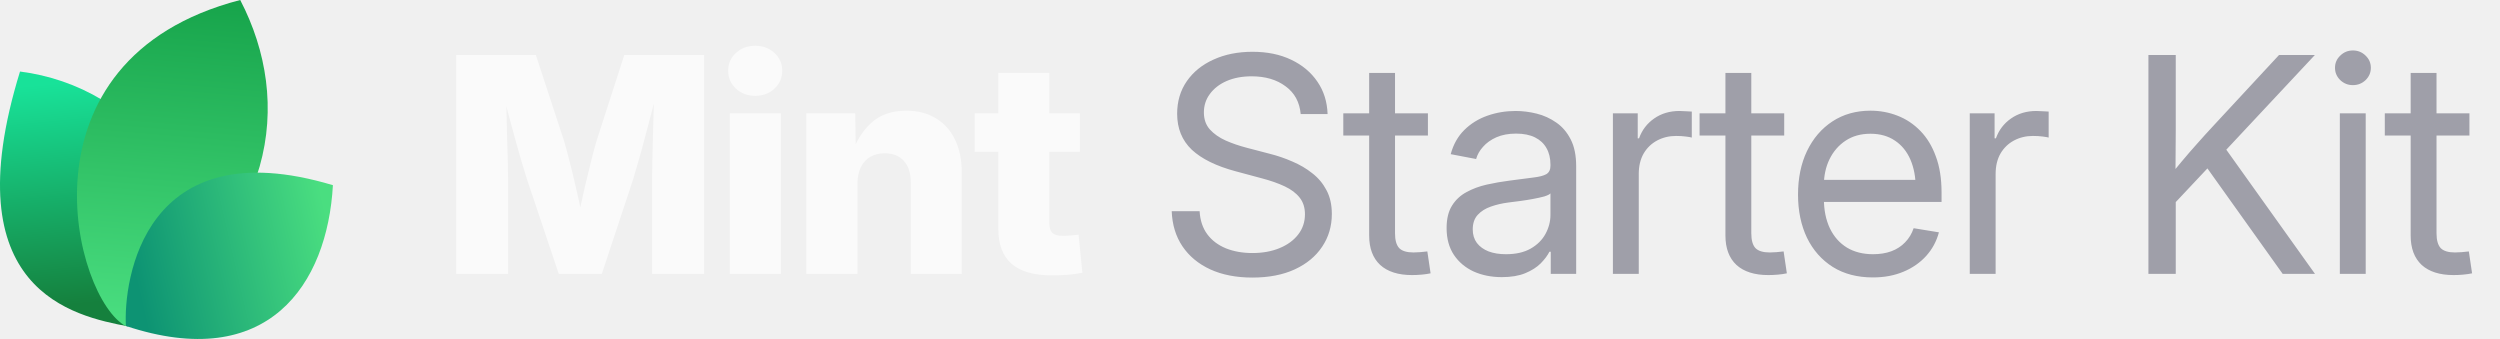
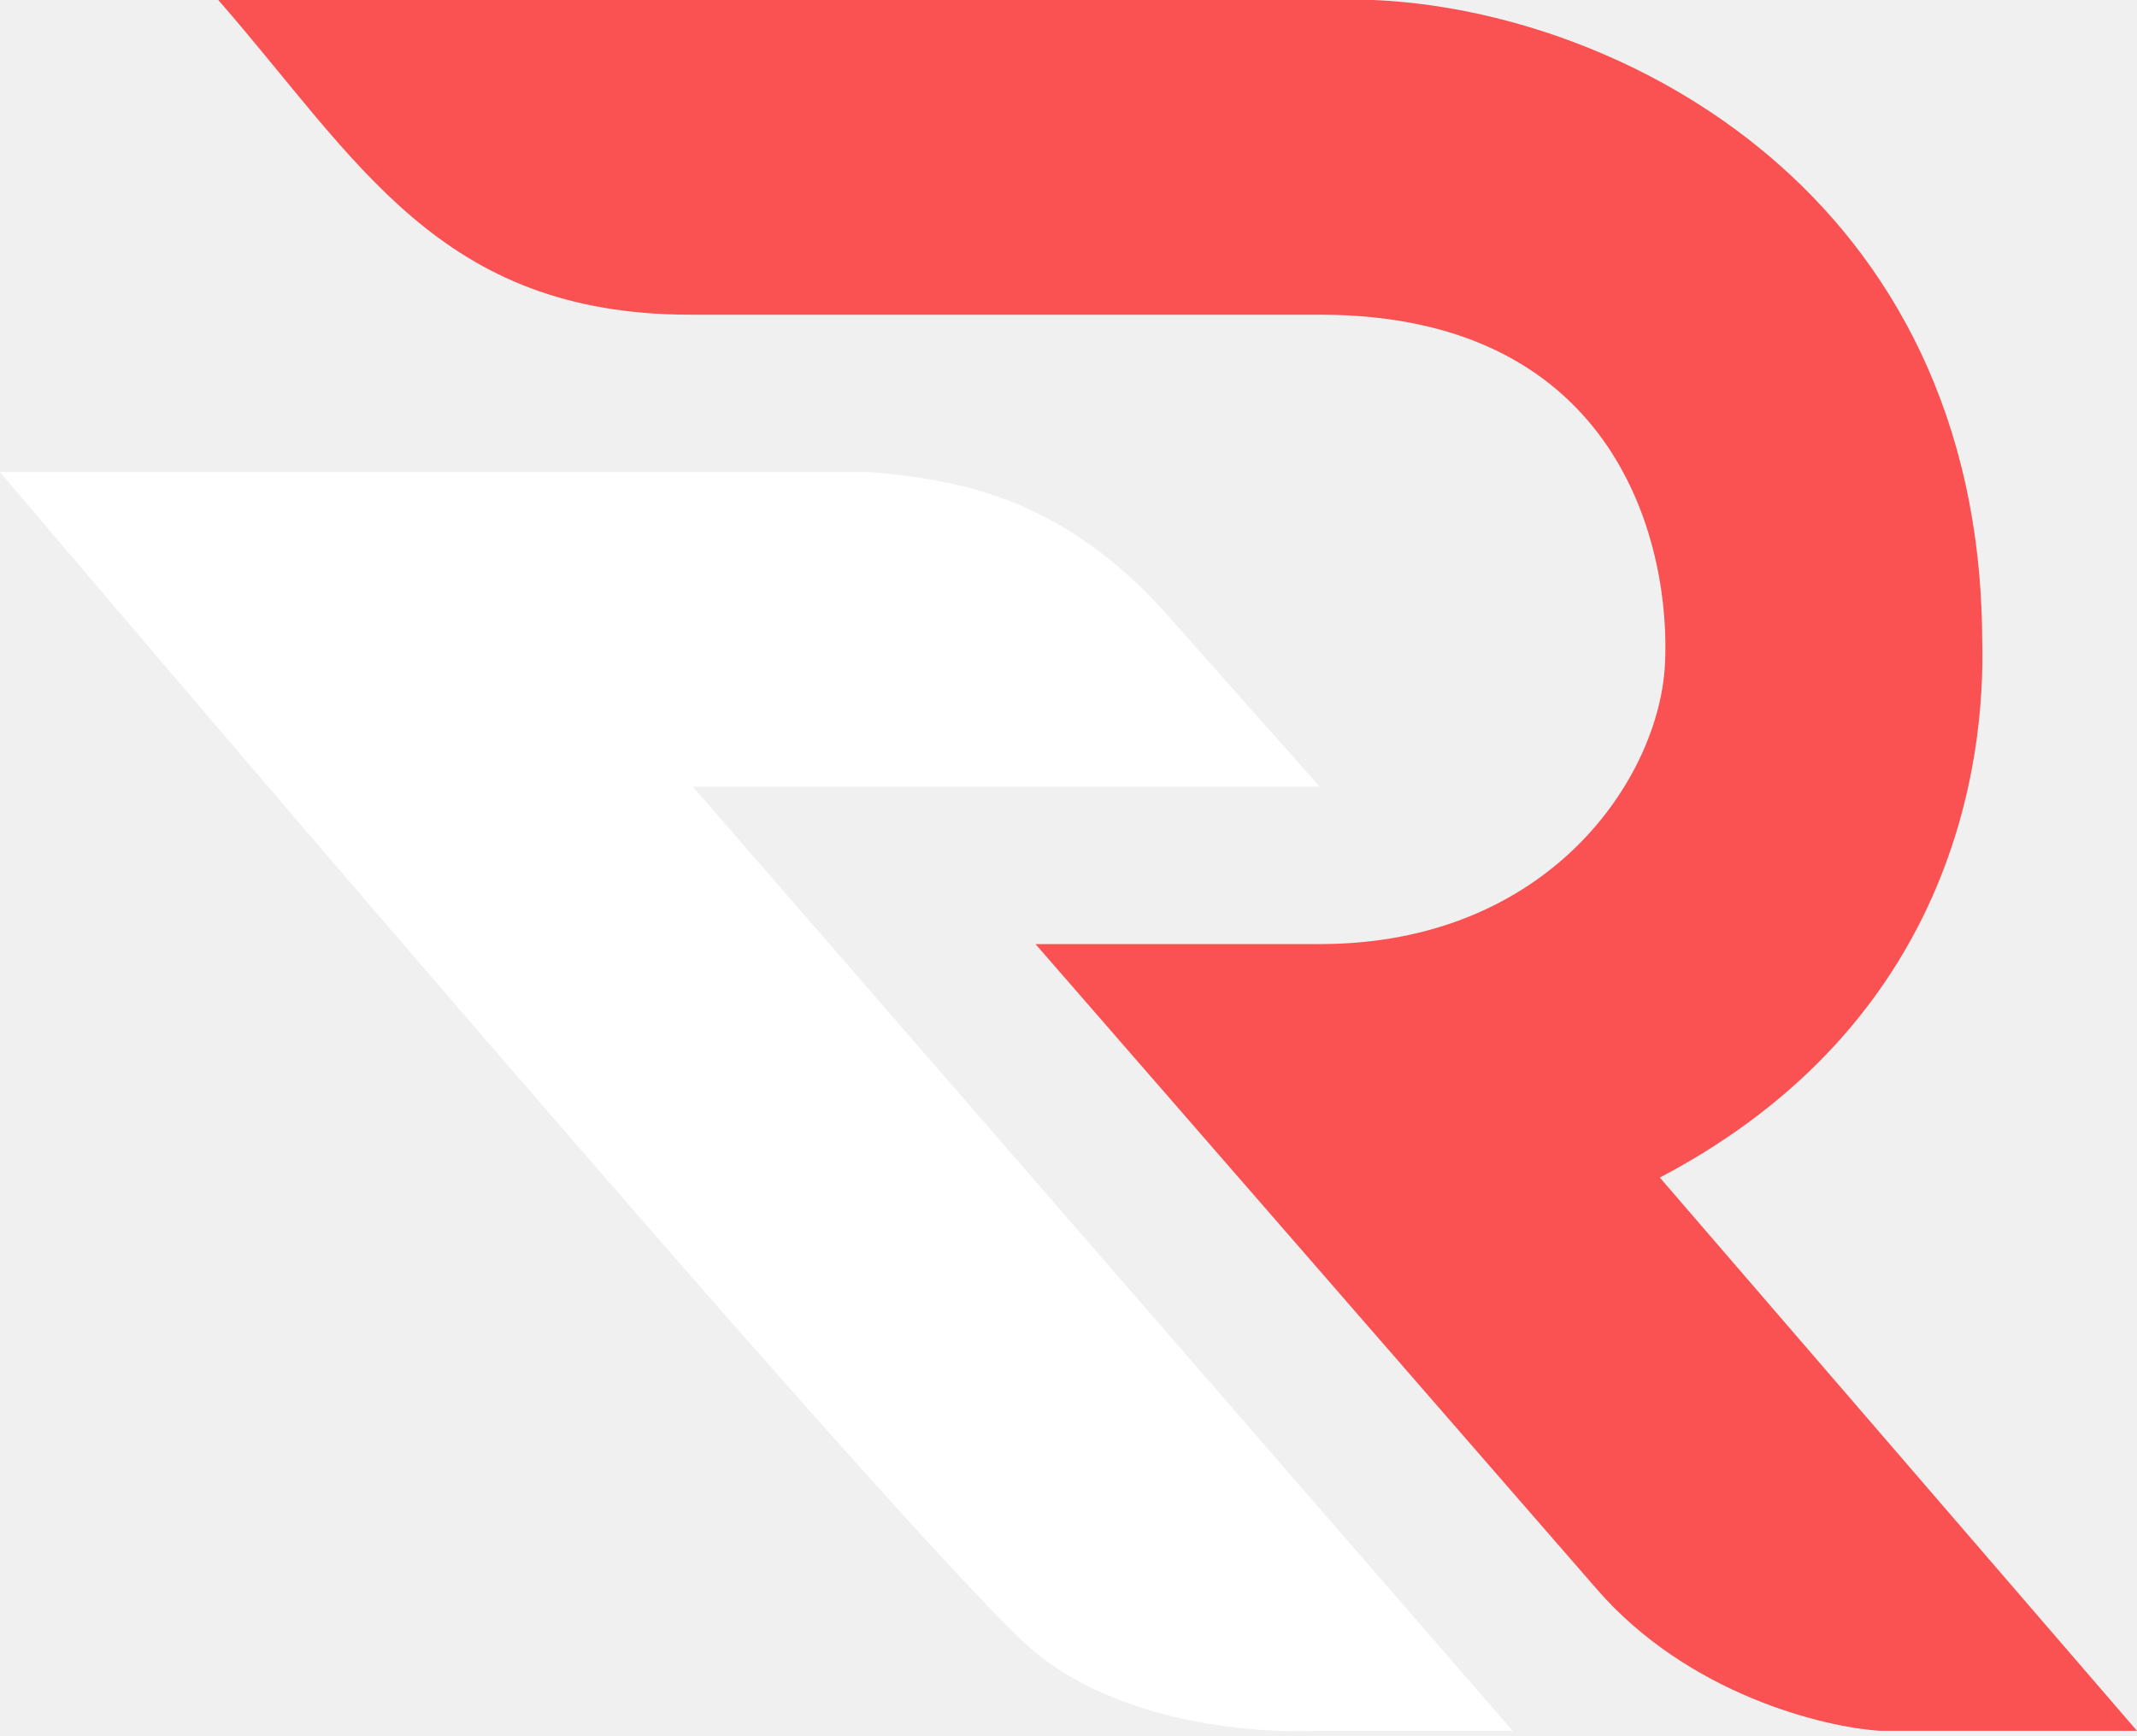
- <svg xmlns="http://www.w3.org/2000/svg" width="177" height="24" viewBox="0 0 177 24" fill="none">
-   <path d="M9.061 23.108C5.268 22.377 -3.391 20.627 1.417 5.064C9.634 6.099 16.973 14.064 9.061 23.108Z" fill="url(#paint0_linear_17557_2145)" />
-   <path d="M8.919 23.094C5.276 21.222 0.784 4.209 17.007 0C20.757 7.193 19.621 16.545 8.919 23.094Z" fill="url(#paint1_linear_17557_2145)" />
-   <path d="M8.914 23.079C8.735 19.882 10.159 9.085 23.57 13.111C23.181 20.123 18.984 26.418 8.914 23.079Z" fill="url(#paint2_linear_17557_2145)" />
-   <path d="M32.301 19.392V3.894H37.938L39.925 9.948C40.036 10.315 40.164 10.787 40.31 11.362C40.462 11.938 40.611 12.552 40.757 13.204C40.91 13.855 41.048 14.483 41.173 15.086C41.305 15.682 41.412 16.192 41.495 16.615H40.695C40.771 16.192 40.871 15.682 40.996 15.086C41.128 14.49 41.267 13.866 41.412 13.214C41.565 12.562 41.714 11.948 41.86 11.373C42.005 10.79 42.133 10.315 42.244 9.948L44.2 3.894H49.848V19.392H46.166V12.704C46.166 12.357 46.173 11.917 46.187 11.383C46.2 10.849 46.214 10.27 46.228 9.646C46.249 9.022 46.266 8.391 46.28 7.753C46.301 7.115 46.311 6.519 46.311 5.964H46.623C46.485 6.561 46.332 7.181 46.166 7.826C45.999 8.471 45.833 9.102 45.666 9.719C45.507 10.336 45.351 10.901 45.198 11.414C45.053 11.928 44.928 12.357 44.824 12.704L42.608 19.392H39.561L37.314 12.704C37.203 12.357 37.072 11.928 36.919 11.414C36.773 10.901 36.614 10.34 36.441 9.729C36.274 9.112 36.104 8.481 35.931 7.836C35.764 7.192 35.608 6.567 35.463 5.964H35.827C35.834 6.512 35.844 7.105 35.858 7.743C35.872 8.374 35.886 9.005 35.9 9.636C35.92 10.26 35.938 10.839 35.952 11.373C35.965 11.907 35.972 12.351 35.972 12.704V19.392H32.301ZM51.668 19.392V8.024H55.288V19.392H51.668ZM53.468 6.786C52.927 6.786 52.473 6.616 52.105 6.276C51.738 5.93 51.554 5.507 51.554 5.007C51.554 4.508 51.738 4.088 52.105 3.749C52.473 3.409 52.927 3.239 53.468 3.239C54.009 3.239 54.463 3.409 54.83 3.749C55.198 4.082 55.382 4.501 55.382 5.007C55.382 5.507 55.198 5.93 54.83 6.276C54.463 6.616 54.009 6.786 53.468 6.786ZM60.708 13.027V19.392H57.088V8.024H60.551L60.593 10.967H60.281C60.593 10.024 61.061 9.268 61.685 8.7C62.309 8.124 63.138 7.836 64.171 7.836C64.975 7.836 65.672 8.017 66.262 8.377C66.851 8.731 67.302 9.234 67.614 9.885C67.933 10.537 68.092 11.307 68.092 12.194V19.392H64.483V12.912C64.483 12.26 64.32 11.754 63.994 11.394C63.675 11.033 63.221 10.853 62.632 10.853C62.25 10.853 61.914 10.936 61.623 11.102C61.332 11.269 61.106 11.515 60.947 11.841C60.787 12.16 60.708 12.555 60.708 13.027ZM76.456 8.024V10.749H69.008V8.024H76.456ZM70.683 5.163H74.292V15.783C74.292 16.102 74.361 16.334 74.5 16.48C74.646 16.625 74.899 16.698 75.259 16.698C75.405 16.698 75.596 16.688 75.831 16.667C76.074 16.646 76.251 16.629 76.362 16.615L76.632 19.309C76.313 19.378 75.963 19.427 75.582 19.455C75.207 19.482 74.836 19.496 74.469 19.496C73.2 19.496 72.25 19.222 71.619 18.674C70.995 18.127 70.683 17.308 70.683 16.22V5.163Z" fill="#FAFAFA" />
-   <path d="M88.667 19.652C87.523 19.652 86.528 19.458 85.682 19.07C84.843 18.681 84.188 18.137 83.716 17.437C83.245 16.736 82.992 15.908 82.957 14.951H84.933C84.968 15.596 85.148 16.14 85.474 16.584C85.8 17.021 86.24 17.354 86.795 17.582C87.35 17.804 87.974 17.915 88.667 17.915C89.388 17.915 90.026 17.801 90.581 17.572C91.143 17.343 91.583 17.024 91.902 16.615C92.228 16.199 92.391 15.717 92.391 15.169C92.391 14.698 92.266 14.306 92.017 13.994C91.767 13.675 91.413 13.408 90.956 13.193C90.498 12.978 89.954 12.787 89.323 12.621L87.502 12.132C86.123 11.765 85.082 11.255 84.382 10.603C83.689 9.944 83.342 9.095 83.342 8.055C83.342 7.174 83.571 6.404 84.028 5.746C84.486 5.087 85.117 4.577 85.921 4.217C86.726 3.849 87.645 3.666 88.678 3.666C89.718 3.666 90.63 3.853 91.413 4.227C92.204 4.602 92.824 5.122 93.275 5.787C93.726 6.446 93.965 7.209 93.993 8.076H92.089C92.013 7.23 91.656 6.574 91.018 6.11C90.387 5.638 89.586 5.403 88.615 5.403C87.95 5.403 87.36 5.513 86.847 5.735C86.341 5.957 85.946 6.262 85.661 6.651C85.377 7.032 85.235 7.469 85.235 7.961C85.235 8.447 85.377 8.849 85.661 9.168C85.946 9.48 86.317 9.74 86.774 9.948C87.232 10.149 87.724 10.319 88.251 10.457L89.884 10.884C90.439 11.023 90.977 11.206 91.496 11.435C92.023 11.657 92.495 11.934 92.911 12.267C93.334 12.593 93.67 12.995 93.92 13.474C94.17 13.945 94.294 14.504 94.294 15.149C94.294 16.015 94.066 16.788 93.608 17.468C93.157 18.148 92.512 18.681 91.673 19.07C90.834 19.458 89.832 19.652 88.667 19.652ZM101.097 8.024V9.594H95.106V8.024H101.097ZM96.937 5.163H98.767V16.521C98.767 17 98.865 17.347 99.059 17.562C99.26 17.77 99.6 17.874 100.078 17.874C100.21 17.874 100.366 17.867 100.546 17.853C100.733 17.832 100.903 17.815 101.056 17.801L101.285 19.351C101.097 19.392 100.886 19.423 100.65 19.444C100.414 19.465 100.189 19.475 99.974 19.475C98.996 19.475 98.244 19.236 97.717 18.758C97.197 18.272 96.937 17.579 96.937 16.677V5.163ZM106.33 19.621C105.595 19.621 104.932 19.489 104.343 19.226C103.754 18.955 103.285 18.564 102.939 18.05C102.592 17.53 102.419 16.896 102.419 16.147C102.419 15.495 102.547 14.965 102.804 14.556C103.06 14.146 103.403 13.828 103.833 13.599C104.263 13.363 104.742 13.186 105.269 13.068C105.796 12.95 106.333 12.857 106.881 12.787C107.574 12.69 108.132 12.617 108.555 12.569C108.978 12.52 109.287 12.441 109.481 12.33C109.675 12.212 109.772 12.014 109.772 11.737V11.654C109.772 11.203 109.679 10.815 109.492 10.489C109.311 10.163 109.041 9.91 108.68 9.729C108.32 9.549 107.872 9.459 107.338 9.459C106.805 9.459 106.34 9.546 105.945 9.719C105.556 9.892 105.241 10.118 104.998 10.395C104.755 10.665 104.593 10.953 104.509 11.258L102.71 10.915C102.897 10.222 103.22 9.65 103.677 9.199C104.135 8.748 104.679 8.412 105.31 8.19C105.941 7.968 106.607 7.857 107.307 7.857C107.8 7.857 108.295 7.92 108.795 8.044C109.301 8.169 109.765 8.381 110.188 8.679C110.611 8.97 110.951 9.369 111.208 9.875C111.464 10.374 111.593 11.005 111.593 11.768V19.392H109.793V17.822H109.7C109.568 18.085 109.363 18.359 109.086 18.643C108.809 18.921 108.444 19.153 107.994 19.34C107.543 19.527 106.988 19.621 106.33 19.621ZM106.621 17.998C107.321 17.998 107.904 17.867 108.368 17.603C108.84 17.333 109.19 16.986 109.419 16.563C109.654 16.133 109.772 15.682 109.772 15.211V13.692C109.703 13.769 109.554 13.841 109.325 13.911C109.096 13.973 108.829 14.032 108.524 14.088C108.226 14.143 107.921 14.192 107.609 14.233C107.304 14.275 107.033 14.309 106.798 14.337C106.354 14.393 105.938 14.49 105.549 14.628C105.168 14.76 104.86 14.954 104.624 15.211C104.388 15.467 104.27 15.811 104.27 16.241C104.27 16.615 104.367 16.934 104.561 17.198C104.762 17.461 105.04 17.662 105.393 17.801C105.747 17.933 106.156 17.998 106.621 17.998ZM114.193 19.392V8.024H115.951V9.792H116.045C116.253 9.209 116.61 8.741 117.116 8.388C117.622 8.034 118.219 7.857 118.905 7.857C119.058 7.857 119.217 7.864 119.384 7.878C119.55 7.885 119.682 7.892 119.779 7.899V9.74C119.716 9.719 119.578 9.695 119.363 9.667C119.155 9.639 118.922 9.625 118.666 9.625C118.174 9.625 117.726 9.733 117.324 9.948C116.922 10.163 116.603 10.471 116.367 10.874C116.138 11.276 116.024 11.758 116.024 12.319V19.392H114.193ZM126.322 8.024V9.594H120.33V8.024H126.322ZM122.161 5.163H123.992V16.521C123.992 17 124.089 17.347 124.283 17.562C124.484 17.77 124.824 17.874 125.302 17.874C125.434 17.874 125.59 17.867 125.77 17.853C125.958 17.832 126.127 17.815 126.28 17.801L126.509 19.351C126.322 19.392 126.11 19.423 125.874 19.444C125.639 19.465 125.413 19.475 125.198 19.475C124.221 19.475 123.468 19.236 122.941 18.758C122.421 18.272 122.161 17.579 122.161 16.677V5.163ZM132.604 19.642C131.502 19.642 130.555 19.396 129.765 18.903C128.974 18.404 128.364 17.714 127.934 16.834C127.511 15.946 127.3 14.927 127.3 13.775C127.3 12.611 127.511 11.584 127.934 10.697C128.364 9.802 128.964 9.102 129.734 8.596C130.51 8.089 131.408 7.836 132.428 7.836C133.1 7.836 133.738 7.954 134.341 8.19C134.952 8.426 135.489 8.783 135.954 9.261C136.425 9.74 136.793 10.343 137.056 11.071C137.327 11.792 137.462 12.645 137.462 13.63V14.296H128.433V12.735H136.463L135.631 13.297C135.631 12.541 135.506 11.876 135.257 11.3C135.007 10.725 134.643 10.277 134.165 9.958C133.686 9.632 133.107 9.469 132.428 9.469C131.748 9.469 131.162 9.632 130.67 9.958C130.177 10.284 129.796 10.725 129.526 11.279C129.262 11.827 129.13 12.441 129.13 13.12V14.046C129.13 14.864 129.273 15.572 129.557 16.168C129.841 16.757 130.243 17.211 130.763 17.53C131.283 17.842 131.901 17.998 132.615 17.998C133.093 17.998 133.523 17.929 133.905 17.79C134.293 17.645 134.619 17.433 134.882 17.156C135.153 16.879 135.354 16.546 135.486 16.157L137.275 16.449C137.108 17.08 136.81 17.634 136.38 18.113C135.95 18.591 135.413 18.966 134.768 19.236C134.123 19.507 133.402 19.642 132.604 19.642ZM139.459 19.392V8.024H141.217V9.792H141.311C141.519 9.209 141.876 8.741 142.382 8.388C142.888 8.034 143.485 7.857 144.171 7.857C144.324 7.857 144.483 7.864 144.649 7.878C144.816 7.885 144.948 7.892 145.045 7.899V9.74C144.982 9.719 144.844 9.695 144.629 9.667C144.421 9.639 144.188 9.625 143.932 9.625C143.439 9.625 142.992 9.733 142.59 9.948C142.188 10.163 141.869 10.471 141.633 10.874C141.404 11.276 141.29 11.758 141.29 12.319V19.392H139.459ZM153.429 14.961V12.715C153.783 12.257 154.136 11.82 154.49 11.404C154.844 10.981 155.204 10.565 155.572 10.156C155.939 9.74 156.314 9.327 156.695 8.918L161.355 3.894H163.893L157.277 10.967H157.184L153.429 14.961ZM152.108 19.392V3.894H154.043V9.241L154.022 12.559L154.043 13.505V19.392H152.108ZM161.615 19.392L155.967 11.477L157.173 9.969L163.903 19.392H161.615ZM165.661 19.392V8.024H167.492V19.392H165.661ZM166.587 6.027C166.24 6.027 165.942 5.909 165.692 5.673C165.443 5.43 165.318 5.139 165.318 4.799C165.318 4.459 165.443 4.172 165.692 3.936C165.942 3.693 166.24 3.572 166.587 3.572C166.934 3.572 167.232 3.693 167.482 3.936C167.731 4.172 167.856 4.459 167.856 4.799C167.856 5.139 167.731 5.43 167.482 5.673C167.232 5.909 166.934 6.027 166.587 6.027ZM174.836 8.024V9.594H168.844V8.024H174.836ZM170.675 5.163H172.506V16.521C172.506 17 172.603 17.347 172.797 17.562C172.998 17.77 173.338 17.874 173.816 17.874C173.948 17.874 174.104 17.867 174.284 17.853C174.472 17.832 174.641 17.815 174.794 17.801L175.023 19.351C174.836 19.392 174.624 19.423 174.388 19.444C174.153 19.465 173.927 19.475 173.712 19.475C172.735 19.475 171.982 19.236 171.455 18.758C170.935 18.272 170.675 17.579 170.675 16.677V5.163Z" fill="#9F9FA9" />
-   <defs>
-     <linearGradient id="paint0_linear_17557_2145" x1="3.776" y1="5.916" x2="5.232" y2="21.559" gradientUnits="userSpaceOnUse">
-       <stop stop-color="#18E299" />
-       <stop offset="1" stop-color="#15803D" />
-     </linearGradient>
-     <linearGradient id="paint1_linear_17557_2145" x1="12.171" y1="-0.718" x2="10.19" y2="22.983" gradientUnits="userSpaceOnUse">
-       <stop stop-color="#16A34A" />
-       <stop offset="1" stop-color="#4ADE80" />
-     </linearGradient>
-     <linearGradient id="paint2_linear_17557_2145" x1="23.133" y1="15.353" x2="9.338" y2="18.52" gradientUnits="userSpaceOnUse">
-       <stop stop-color="#4ADE80" />
-       <stop offset="1" stop-color="#0D9373" />
-     </linearGradient>
-   </defs>
+ <svg xmlns="http://www.w3.org/2000/svg" width="421" height="342" viewBox="0 0 421 342" fill="none">
+   <path d="M0 93H171.5C188 94.5 208 97.5 228.5 119.5L260 155H136.5L298 341H259C259 341 226 343 204.5 326C183 309 0 93 0 93Z" fill="white" />
+   <path d="M43 0H270.5C319 2 390.1 38 390.5 126C391.167 149.833 385 201.5 327 232L421 341H370.5C359.333 340.333 332.5 333.8 314.5 313L204 186H260C305 186 326.784 153.5 328 131C329.216 108.5 319.5 62 260 62H136C86.5 62 70.5 31.5 43 0Z" fill="#FA5252" />
</svg>
